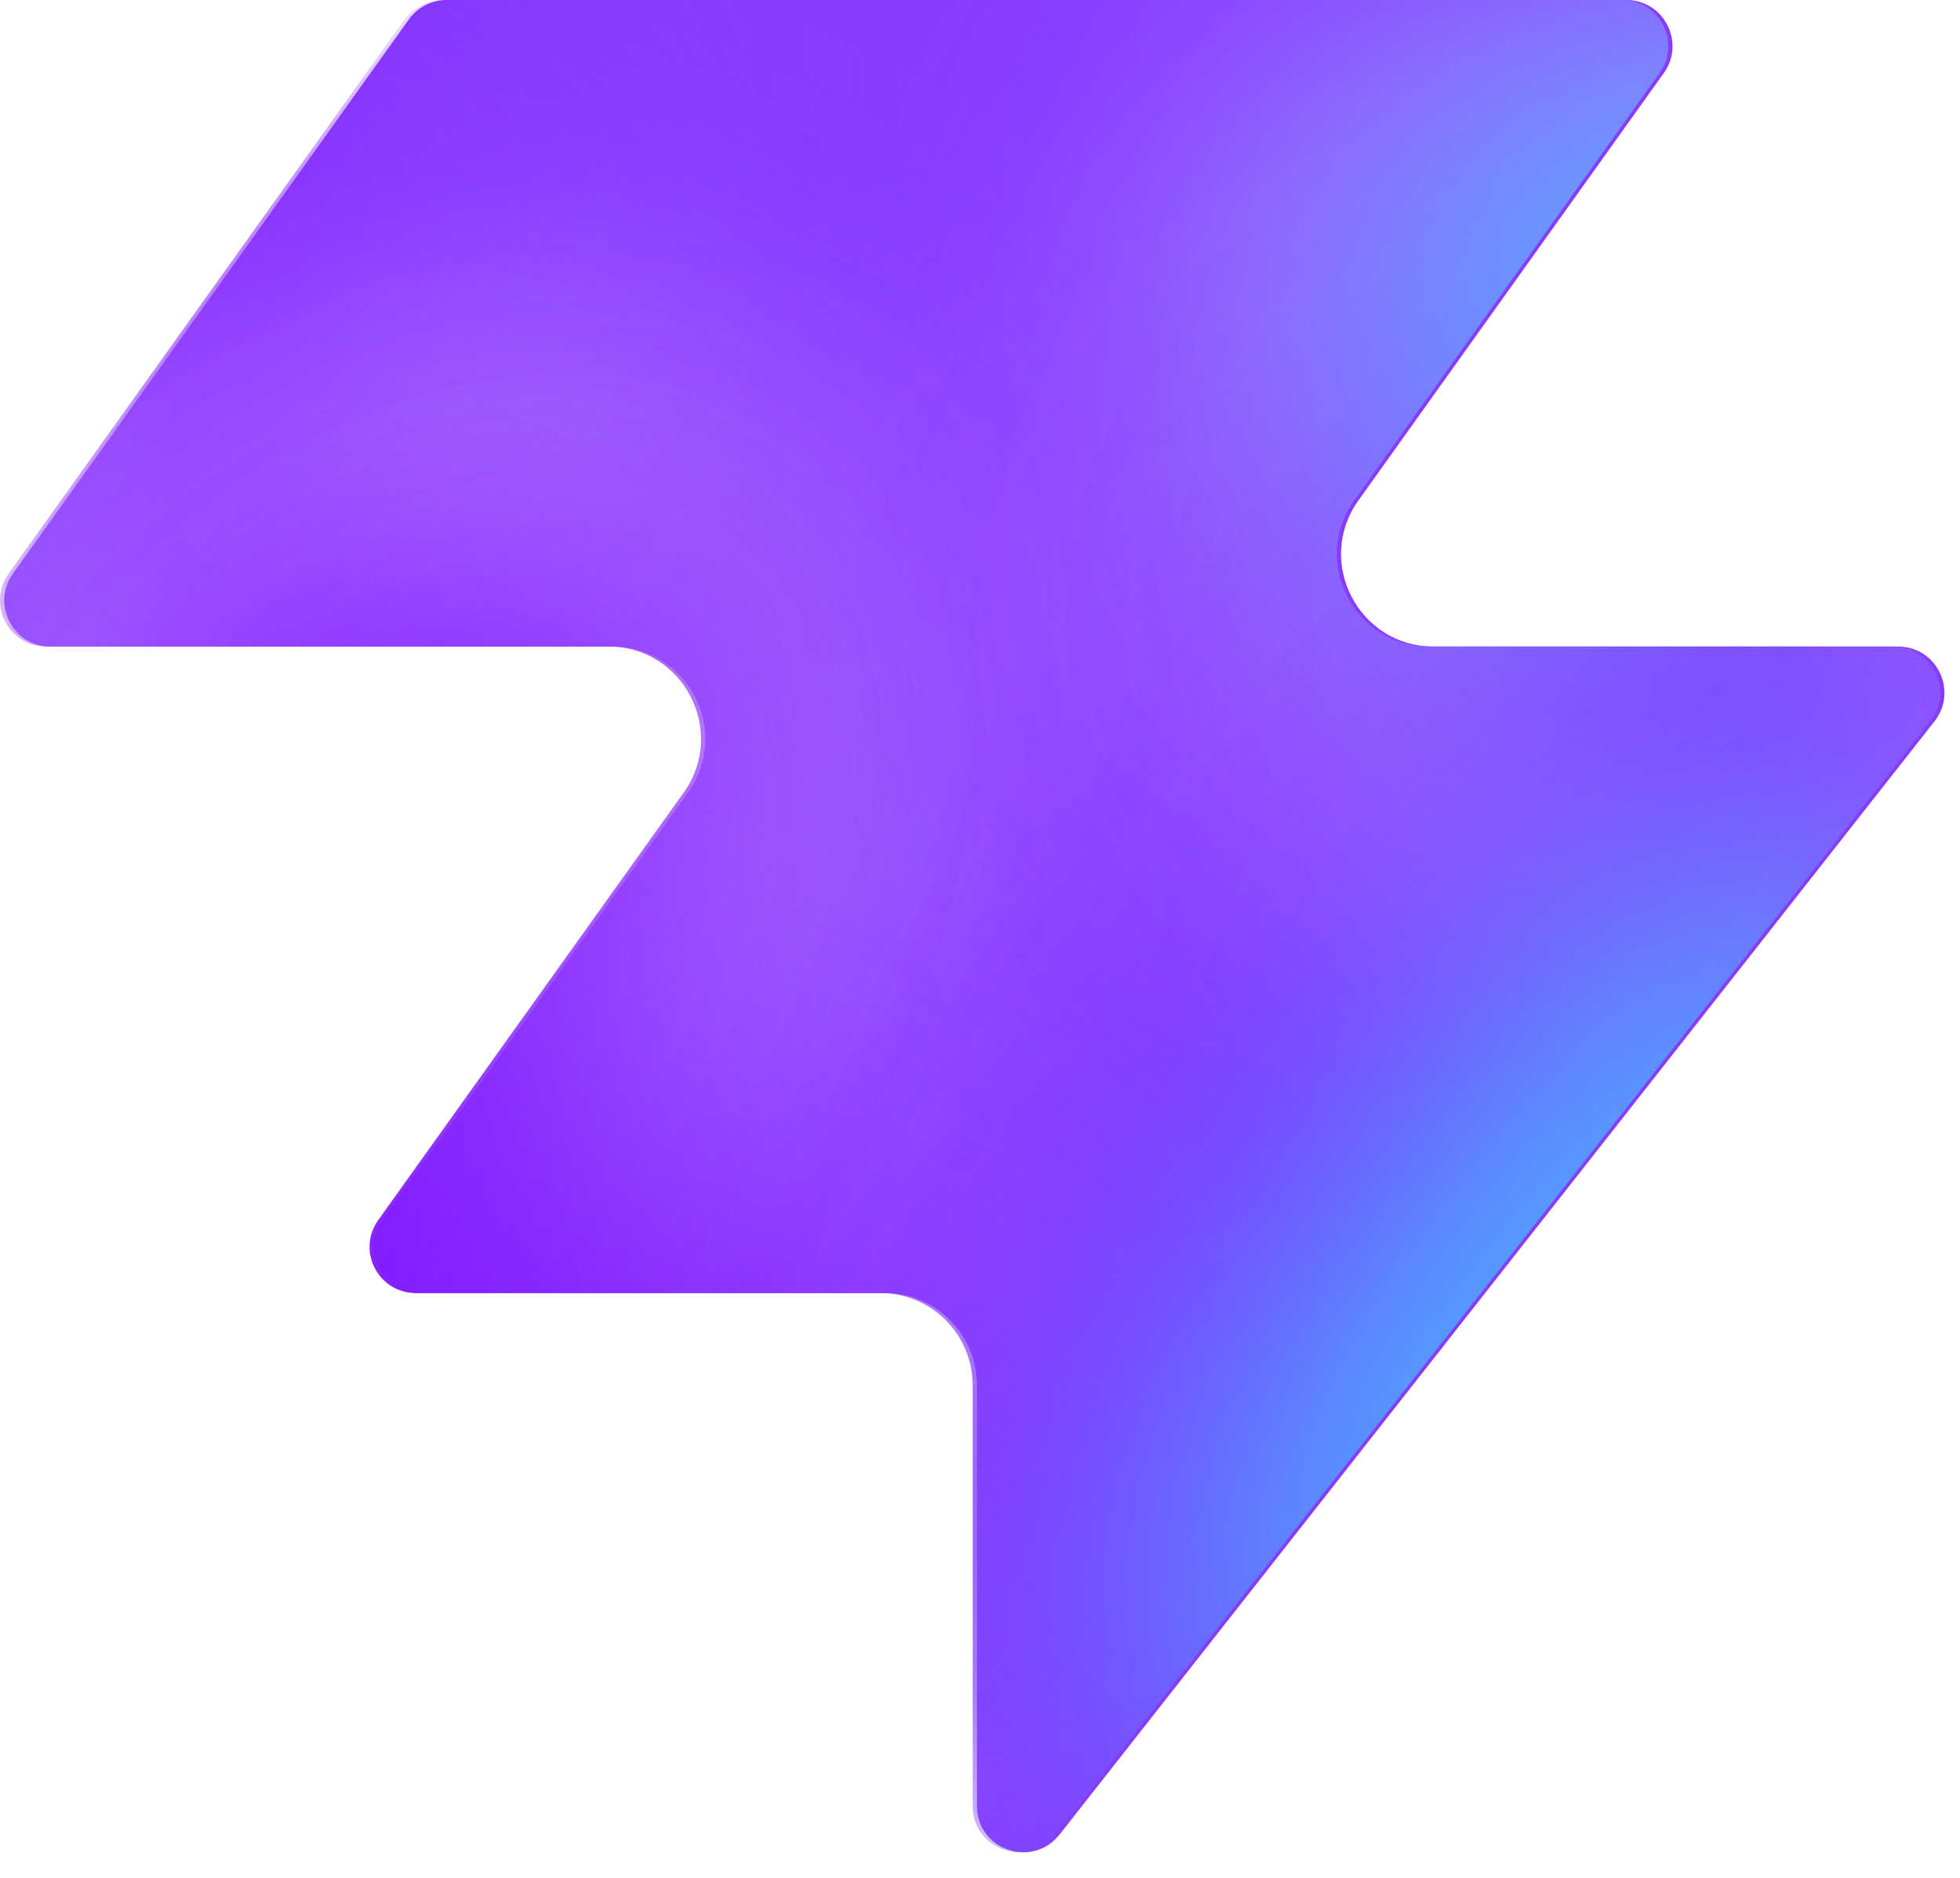
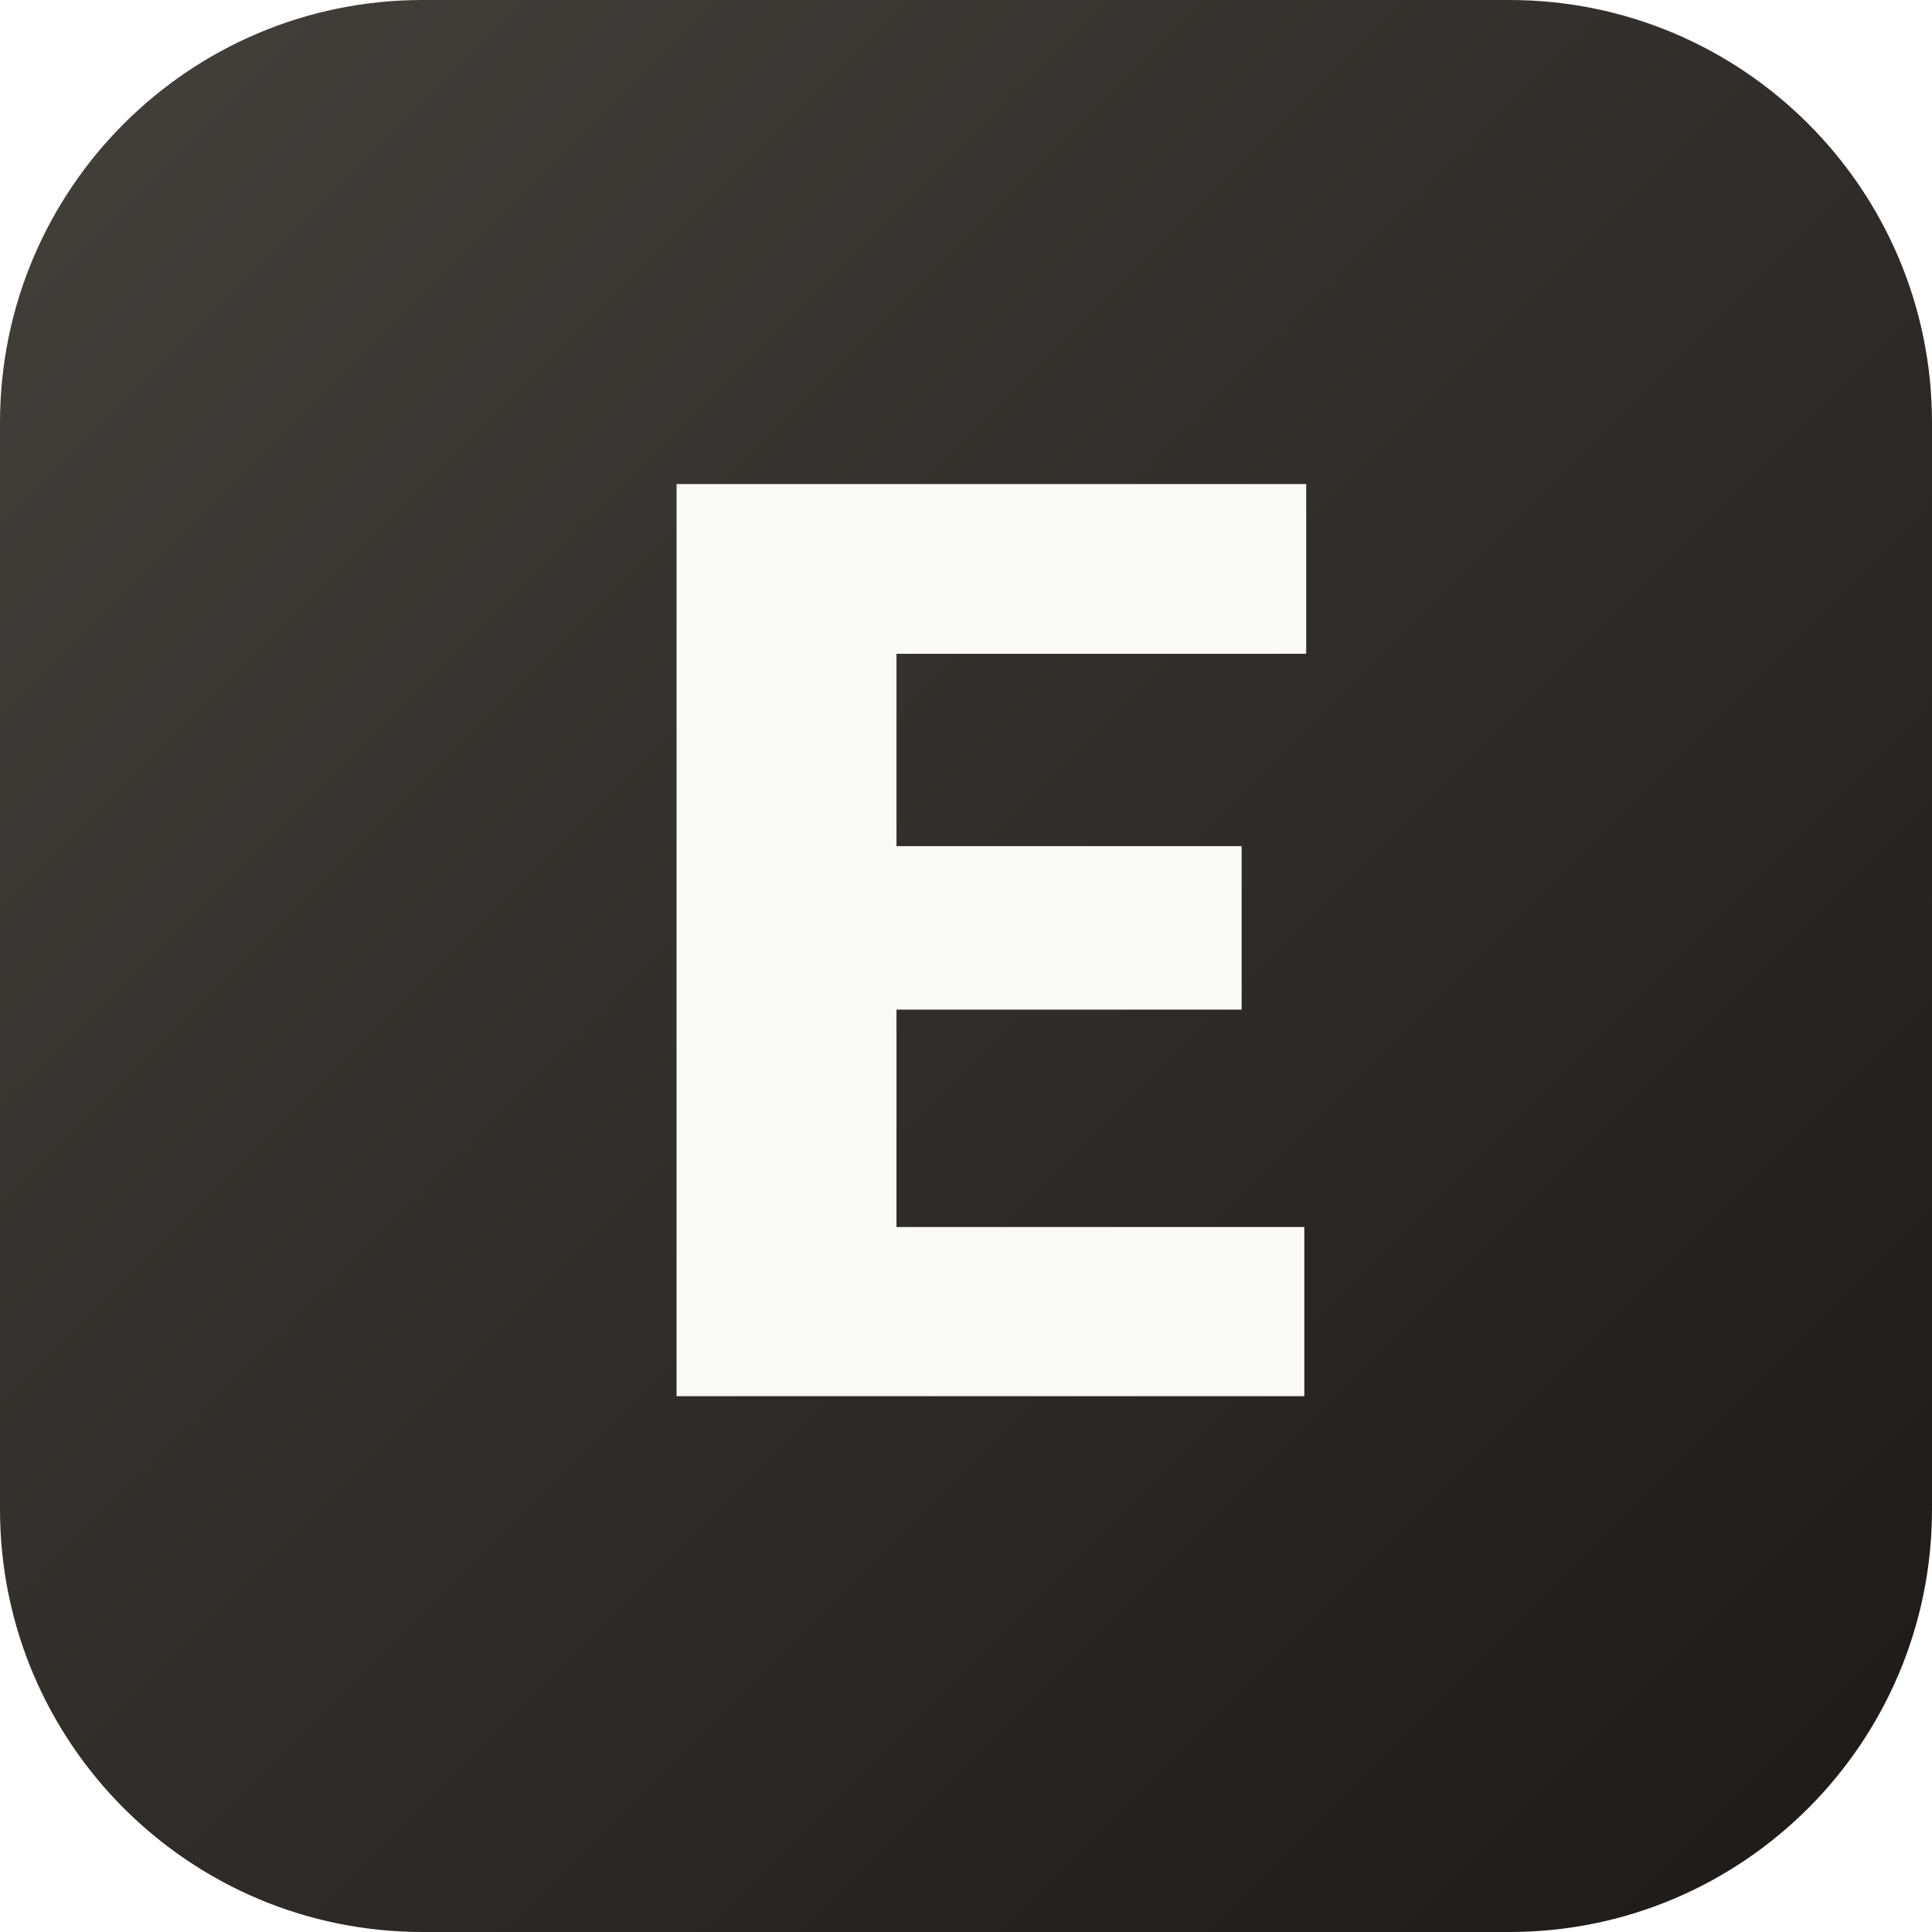
- <svg xmlns="http://www.w3.org/2000/svg" width="48" height="46" fill="none" viewBox="0 0 48 46">
-   <path fill="#863bff" d="M25.946 44.938c-.664.845-2.021.375-2.021-.698V33.937a2.26 2.26 0 0 0-2.262-2.262H10.287c-.92 0-1.456-1.04-.92-1.788l7.48-10.471c1.07-1.497 0-3.578-1.842-3.578H1.237c-.92 0-1.456-1.04-.92-1.788L10.013.474c.214-.297.556-.474.92-.474h28.894c.92 0 1.456 1.04.92 1.788l-7.48 10.471c-1.07 1.498 0 3.579 1.842 3.579h11.377c.943 0 1.473 1.088.89 1.83L25.947 44.94z" style="fill:#863bff;fill:color(display-p3 .525 .23 1);fill-opacity:1" />
-   <mask id="a" width="48" height="46" x="0" y="0" maskUnits="userSpaceOnUse" style="mask-type:alpha">
-     <path fill="#000" d="M25.842 44.938c-.664.844-2.021.375-2.021-.698V33.937a2.26 2.26 0 0 0-2.262-2.262H10.183c-.92 0-1.456-1.04-.92-1.788l7.48-10.471c1.07-1.498 0-3.579-1.842-3.579H1.133c-.92 0-1.456-1.04-.92-1.787L9.91.473c.214-.297.556-.474.92-.474h28.894c.92 0 1.456 1.04.92 1.788l-7.48 10.471c-1.07 1.498 0 3.578 1.842 3.578h11.377c.943 0 1.473 1.088.89 1.832L25.843 44.94z" style="fill:#000;fill-opacity:1" />
-   </mask>
-   <g mask="url(#a)">
-     <g filter="url(#b)">
-       <ellipse cx="5.508" cy="14.704" fill="#ede6ff" rx="5.508" ry="14.704" style="fill:#ede6ff;fill:color(display-p3 .927 .903 1);fill-opacity:1" transform="matrix(.00324 1 1 -.00324 -4.47 31.516)" />
-     </g>
-     <g filter="url(#c)">
-       <ellipse cx="10.399" cy="29.851" fill="#ede6ff" rx="10.399" ry="29.851" style="fill:#ede6ff;fill:color(display-p3 .927 .903 1);fill-opacity:1" transform="matrix(.00324 1 1 -.00324 -39.328 7.883)" />
-     </g>
-     <g filter="url(#d)">
-       <ellipse cx="5.508" cy="30.487" fill="#7e14ff" rx="5.508" ry="30.487" style="fill:#7e14ff;fill:color(display-p3 .492 .077 1);fill-opacity:1" transform="rotate(89.814 -25.913 -14.639)scale(1 -1)" />
-     </g>
-     <g filter="url(#e)">
-       <ellipse cx="5.508" cy="30.599" fill="#7e14ff" rx="5.508" ry="30.599" style="fill:#7e14ff;fill:color(display-p3 .492 .077 1);fill-opacity:1" transform="rotate(89.814 -32.644 -3.334)scale(1 -1)" />
-     </g>
-     <g filter="url(#f)">
-       <ellipse cx="5.508" cy="30.599" fill="#7e14ff" rx="5.508" ry="30.599" style="fill:#7e14ff;fill:color(display-p3 .492 .077 1);fill-opacity:1" transform="matrix(.00324 1 1 -.00324 -34.34 30.47)" />
-     </g>
-     <g filter="url(#g)">
-       <ellipse cx="14.072" cy="22.078" fill="#ede6ff" rx="14.072" ry="22.078" style="fill:#ede6ff;fill:color(display-p3 .927 .903 1);fill-opacity:1" transform="rotate(93.35 24.506 48.493)scale(-1 1)" />
-     </g>
-     <g filter="url(#h)">
-       <ellipse cx="3.47" cy="21.501" fill="#7e14ff" rx="3.47" ry="21.501" style="fill:#7e14ff;fill:color(display-p3 .492 .077 1);fill-opacity:1" transform="rotate(89.009 28.708 47.59)scale(-1 1)" />
-     </g>
-     <g filter="url(#i)">
-       <ellipse cx="3.47" cy="21.501" fill="#7e14ff" rx="3.47" ry="21.501" style="fill:#7e14ff;fill:color(display-p3 .492 .077 1);fill-opacity:1" transform="rotate(89.009 28.708 47.59)scale(-1 1)" />
-     </g>
-     <g filter="url(#j)">
-       <ellipse cx=".387" cy="8.972" fill="#7e14ff" rx="4.407" ry="29.108" style="fill:#7e14ff;fill:color(display-p3 .492 .077 1);fill-opacity:1" transform="rotate(39.51 .387 8.972)" />
-     </g>
-     <g filter="url(#k)">
-       <ellipse cx="47.523" cy="-6.092" fill="#7e14ff" rx="4.407" ry="29.108" style="fill:#7e14ff;fill:color(display-p3 .492 .077 1);fill-opacity:1" transform="rotate(37.892 47.523 -6.092)" />
-     </g>
-     <g filter="url(#l)">
-       <ellipse cx="41.412" cy="6.333" fill="#47bfff" rx="5.971" ry="9.665" style="fill:#47bfff;fill:color(display-p3 .28 .748 1);fill-opacity:1" transform="rotate(37.892 41.412 6.333)" />
-     </g>
-     <g filter="url(#m)">
-       <ellipse cx="-1.879" cy="38.332" fill="#7e14ff" rx="4.407" ry="29.108" style="fill:#7e14ff;fill:color(display-p3 .492 .077 1);fill-opacity:1" transform="rotate(37.892 -1.88 38.332)" />
-     </g>
-     <g filter="url(#n)">
-       <ellipse cx="-1.879" cy="38.332" fill="#7e14ff" rx="4.407" ry="29.108" style="fill:#7e14ff;fill:color(display-p3 .492 .077 1);fill-opacity:1" transform="rotate(37.892 -1.88 38.332)" />
-     </g>
-     <g filter="url(#o)">
-       <ellipse cx="35.651" cy="29.907" fill="#7e14ff" rx="4.407" ry="29.108" style="fill:#7e14ff;fill:color(display-p3 .492 .077 1);fill-opacity:1" transform="rotate(37.892 35.651 29.907)" />
-     </g>
-     <g filter="url(#p)">
-       <ellipse cx="38.418" cy="32.4" fill="#47bfff" rx="5.971" ry="15.297" style="fill:#47bfff;fill:color(display-p3 .28 .748 1);fill-opacity:1" transform="rotate(37.892 38.418 32.4)" />
-     </g>
-   </g>
+ <svg xmlns="http://www.w3.org/2000/svg" viewBox="0 0 512 512">
  <defs>
-     <filter id="b" width="60.045" height="41.654" x="-19.77" y="16.149" color-interpolation-filters="sRGB" filterUnits="userSpaceOnUse">
-       <feFlood flood-opacity="0" result="BackgroundImageFix" />
-       <feBlend in="SourceGraphic" in2="BackgroundImageFix" result="shape" />
-       <feGaussianBlur result="effect1_foregroundBlur_2002_17158" stdDeviation="7.659" />
-     </filter>
-     <filter id="c" width="90.34" height="51.437" x="-54.613" y="-7.533" color-interpolation-filters="sRGB" filterUnits="userSpaceOnUse">
-       <feFlood flood-opacity="0" result="BackgroundImageFix" />
-       <feBlend in="SourceGraphic" in2="BackgroundImageFix" result="shape" />
-       <feGaussianBlur result="effect1_foregroundBlur_2002_17158" stdDeviation="7.659" />
-     </filter>
-     <filter id="d" width="79.355" height="29.4" x="-49.64" y="2.03" color-interpolation-filters="sRGB" filterUnits="userSpaceOnUse">
-       <feFlood flood-opacity="0" result="BackgroundImageFix" />
-       <feBlend in="SourceGraphic" in2="BackgroundImageFix" result="shape" />
-       <feGaussianBlur result="effect1_foregroundBlur_2002_17158" stdDeviation="4.596" />
-     </filter>
-     <filter id="e" width="79.579" height="29.4" x="-45.045" y="20.029" color-interpolation-filters="sRGB" filterUnits="userSpaceOnUse">
-       <feFlood flood-opacity="0" result="BackgroundImageFix" />
-       <feBlend in="SourceGraphic" in2="BackgroundImageFix" result="shape" />
-       <feGaussianBlur result="effect1_foregroundBlur_2002_17158" stdDeviation="4.596" />
-     </filter>
-     <filter id="f" width="79.579" height="29.4" x="-43.513" y="21.178" color-interpolation-filters="sRGB" filterUnits="userSpaceOnUse">
-       <feFlood flood-opacity="0" result="BackgroundImageFix" />
-       <feBlend in="SourceGraphic" in2="BackgroundImageFix" result="shape" />
-       <feGaussianBlur result="effect1_foregroundBlur_2002_17158" stdDeviation="4.596" />
-     </filter>
-     <filter id="g" width="74.749" height="58.852" x="15.756" y="-17.901" color-interpolation-filters="sRGB" filterUnits="userSpaceOnUse">
-       <feFlood flood-opacity="0" result="BackgroundImageFix" />
-       <feBlend in="SourceGraphic" in2="BackgroundImageFix" result="shape" />
-       <feGaussianBlur result="effect1_foregroundBlur_2002_17158" stdDeviation="7.659" />
-     </filter>
-     <filter id="h" width="61.377" height="25.362" x="23.548" y="2.284" color-interpolation-filters="sRGB" filterUnits="userSpaceOnUse">
-       <feFlood flood-opacity="0" result="BackgroundImageFix" />
-       <feBlend in="SourceGraphic" in2="BackgroundImageFix" result="shape" />
-       <feGaussianBlur result="effect1_foregroundBlur_2002_17158" stdDeviation="4.596" />
-     </filter>
-     <filter id="i" width="61.377" height="25.362" x="23.548" y="2.284" color-interpolation-filters="sRGB" filterUnits="userSpaceOnUse">
-       <feFlood flood-opacity="0" result="BackgroundImageFix" />
-       <feBlend in="SourceGraphic" in2="BackgroundImageFix" result="shape" />
-       <feGaussianBlur result="effect1_foregroundBlur_2002_17158" stdDeviation="4.596" />
-     </filter>
-     <filter id="j" width="56.045" height="63.649" x="-27.636" y="-22.853" color-interpolation-filters="sRGB" filterUnits="userSpaceOnUse">
-       <feFlood flood-opacity="0" result="BackgroundImageFix" />
-       <feBlend in="SourceGraphic" in2="BackgroundImageFix" result="shape" />
-       <feGaussianBlur result="effect1_foregroundBlur_2002_17158" stdDeviation="4.596" />
-     </filter>
-     <filter id="k" width="54.814" height="64.646" x="20.116" y="-38.415" color-interpolation-filters="sRGB" filterUnits="userSpaceOnUse">
-       <feFlood flood-opacity="0" result="BackgroundImageFix" />
-       <feBlend in="SourceGraphic" in2="BackgroundImageFix" result="shape" />
-       <feGaussianBlur result="effect1_foregroundBlur_2002_17158" stdDeviation="4.596" />
-     </filter>
-     <filter id="l" width="33.541" height="35.313" x="24.641" y="-11.323" color-interpolation-filters="sRGB" filterUnits="userSpaceOnUse">
-       <feFlood flood-opacity="0" result="BackgroundImageFix" />
-       <feBlend in="SourceGraphic" in2="BackgroundImageFix" result="shape" />
-       <feGaussianBlur result="effect1_foregroundBlur_2002_17158" stdDeviation="4.596" />
-     </filter>
-     <filter id="m" width="54.814" height="64.646" x="-29.286" y="6.009" color-interpolation-filters="sRGB" filterUnits="userSpaceOnUse">
-       <feFlood flood-opacity="0" result="BackgroundImageFix" />
-       <feBlend in="SourceGraphic" in2="BackgroundImageFix" result="shape" />
-       <feGaussianBlur result="effect1_foregroundBlur_2002_17158" stdDeviation="4.596" />
-     </filter>
-     <filter id="n" width="54.814" height="64.646" x="-29.286" y="6.009" color-interpolation-filters="sRGB" filterUnits="userSpaceOnUse">
-       <feFlood flood-opacity="0" result="BackgroundImageFix" />
-       <feBlend in="SourceGraphic" in2="BackgroundImageFix" result="shape" />
-       <feGaussianBlur result="effect1_foregroundBlur_2002_17158" stdDeviation="4.596" />
-     </filter>
-     <filter id="o" width="54.814" height="64.646" x="8.244" y="-2.416" color-interpolation-filters="sRGB" filterUnits="userSpaceOnUse">
-       <feFlood flood-opacity="0" result="BackgroundImageFix" />
-       <feBlend in="SourceGraphic" in2="BackgroundImageFix" result="shape" />
-       <feGaussianBlur result="effect1_foregroundBlur_2002_17158" stdDeviation="4.596" />
-     </filter>
-     <filter id="p" width="39.409" height="43.623" x="18.713" y="10.588" color-interpolation-filters="sRGB" filterUnits="userSpaceOnUse">
-       <feFlood flood-opacity="0" result="BackgroundImageFix" />
-       <feBlend in="SourceGraphic" in2="BackgroundImageFix" result="shape" />
-       <feGaussianBlur result="effect1_foregroundBlur_2002_17158" stdDeviation="4.596" />
-     </filter>
+     <linearGradient id="grad" x1="0%" y1="0%" x2="100%" y2="100%">
+       <stop offset="0%" stop-color="#44403c" />
+       <stop offset="100%" stop-color="#1c1917" />
+     </linearGradient>
  </defs>
+   <rect width="512" height="512" rx="112" fill="url(#grad)" />
+   <text x="256" y="370" font-family="-apple-system, BlinkMacSystemFont, 'Segoe UI', Roboto, Helvetica, Arial, sans-serif" font-size="340" font-weight="800" fill="#fafaf9" text-anchor="middle">E</text>
</svg>
